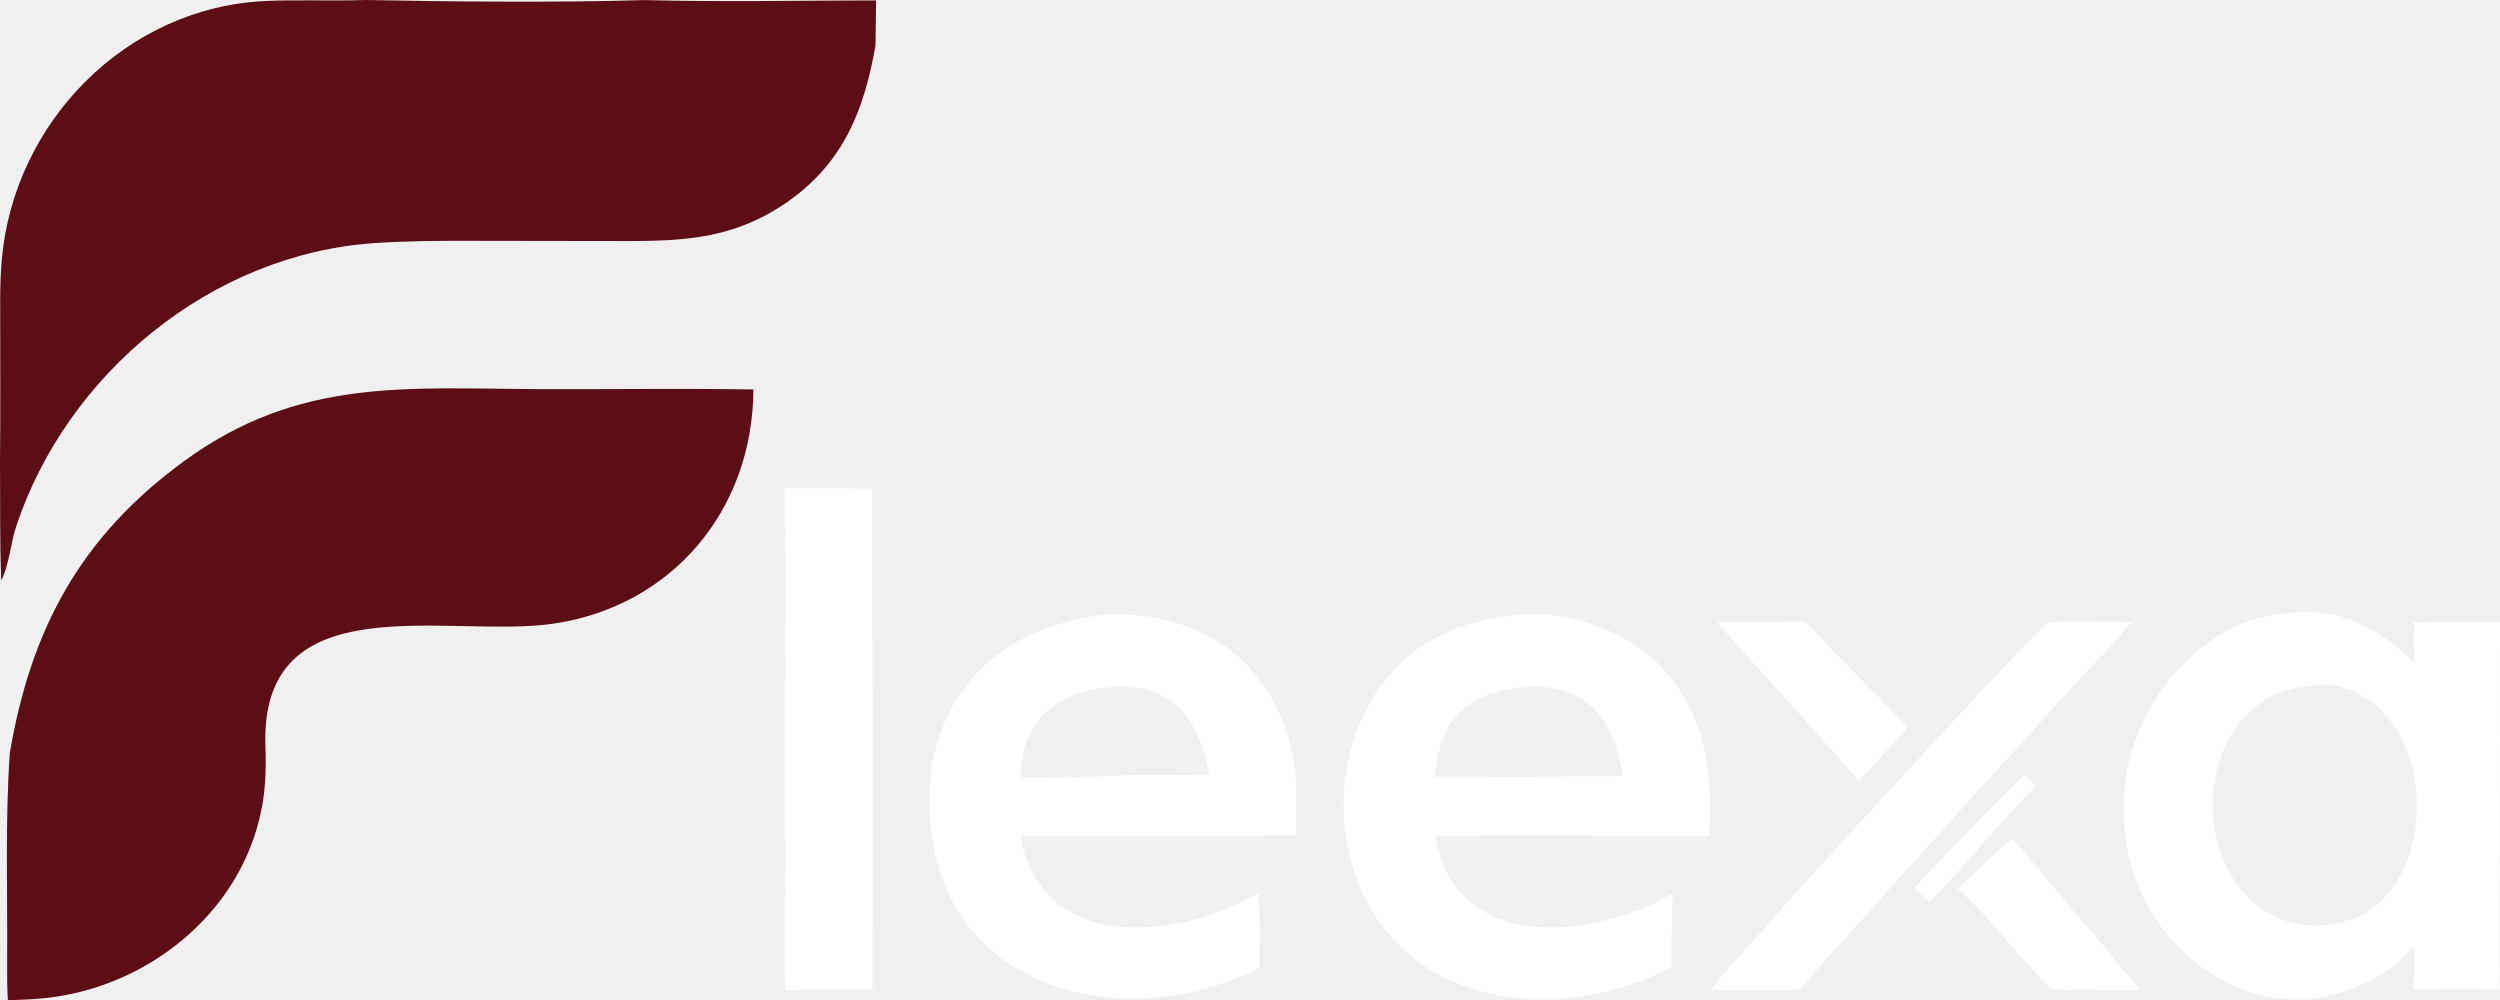
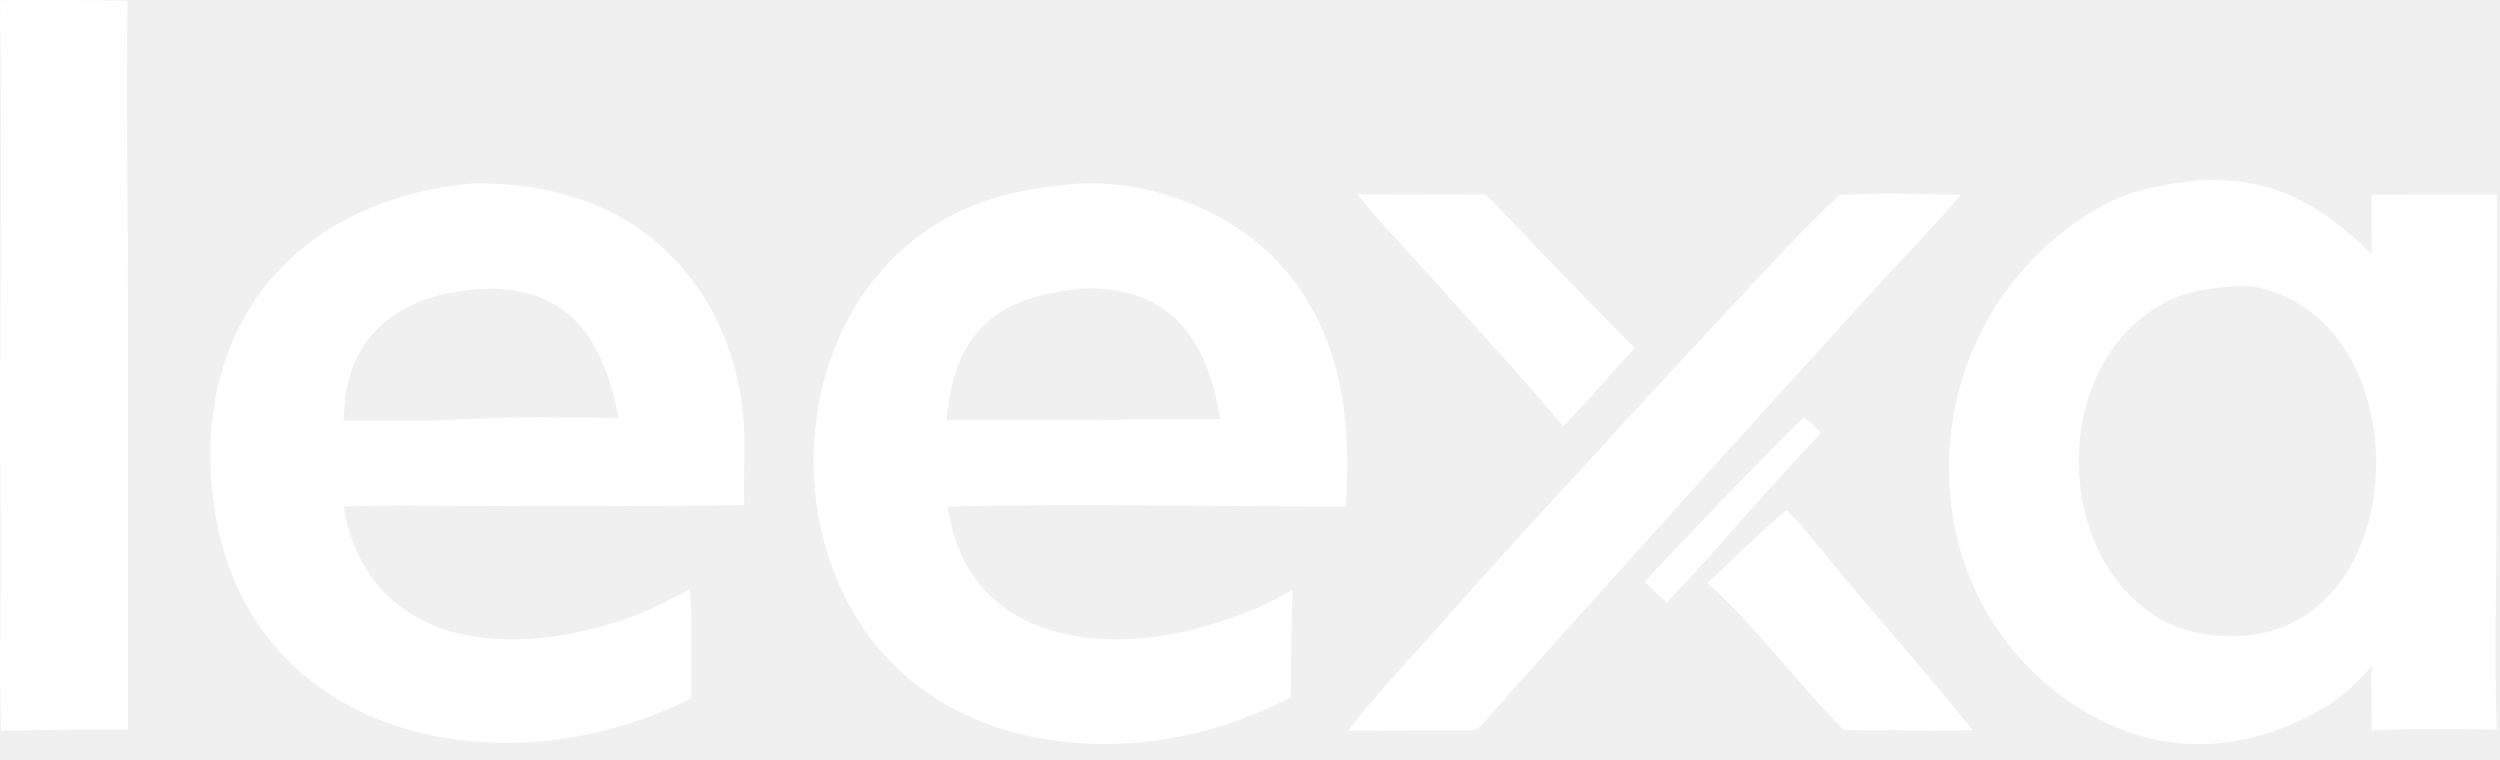
- <svg xmlns="http://www.w3.org/2000/svg" width="115" height="46" viewBox="0 0 115 46" fill="none">
-   <path d="M105.733 28.145C107.995 28.074 109.489 28.97 111.045 30.494C111.039 29.866 111.037 29.238 111.038 28.611L115 28.608L114.986 38.831C114.982 40.962 114.914 43.425 114.993 45.512C113.806 45.5 112.199 45.469 111.041 45.541L111.036 43.508C110.584 44.05 110.272 44.317 109.703 44.723C106.737 46.545 103.57 46.391 100.858 44.155C99.063 42.663 97.938 40.516 97.732 38.191C97.379 34.501 99.079 31.066 102.248 29.12C103.334 28.452 104.482 28.263 105.733 28.145ZM106.746 42.565C111.592 42.435 112.463 35.309 109.384 32.539C108.645 31.874 107.526 31.362 106.522 31.52C105.798 31.585 105.167 31.675 104.513 32.017C101.125 33.785 100.91 39.288 103.781 41.618C104.677 42.345 105.618 42.573 106.746 42.565Z" fill="white" />
-   <path d="M51.064 28.254C51.08 28.252 51.096 28.251 51.111 28.249C53.283 28.24 55.457 28.806 57.066 30.311C58.681 31.82 59.507 33.859 59.611 36.031C59.65 36.841 59.583 37.609 59.618 38.367L59.621 38.42C56.666 38.455 53.711 38.463 50.755 38.445C49.522 38.445 48.183 38.417 46.958 38.464C47.028 38.98 47.178 39.481 47.402 39.951C49.129 43.596 54.049 42.977 57.054 41.52C57.325 41.371 57.62 41.223 57.895 41.079C57.98 42.018 57.932 43.519 57.942 44.522C51.757 47.64 43.517 45.667 42.796 37.916C42.285 32.426 45.686 28.73 51.064 28.254ZM46.954 35.748C48.276 35.749 49.732 35.781 51.041 35.694C52.498 35.607 54.162 35.657 55.64 35.666C55.213 33.385 54.237 31.636 51.671 31.58C49.505 31.593 47.458 32.467 47.04 34.813C46.987 35.111 46.977 35.443 46.954 35.748Z" fill="white" />
-   <path d="M69.716 28.305C72.129 27.998 75.001 29.047 76.61 30.882C78.516 33.056 78.799 35.702 78.622 38.462C74.515 38.469 70.117 38.361 66.04 38.468C66.639 42.534 70.529 43.199 73.897 42.324C74.599 42.142 75.204 41.922 75.872 41.656C76.271 41.47 76.56 41.314 76.943 41.094C76.904 42.227 76.885 43.359 76.885 44.492C75.447 45.246 73.881 45.726 72.267 45.905C69.641 46.171 66.885 45.637 64.827 43.916C61.184 40.872 60.819 34.776 63.82 31.168C65.366 29.31 67.365 28.517 69.716 28.305ZM66.008 35.736L70.644 35.733C71.98 35.711 73.316 35.702 74.652 35.708C74.257 33.185 73.093 31.513 70.339 31.574C67.555 31.826 66.246 32.948 66.008 35.736Z" fill="white" />
-   <path d="M36.096 22.466C37.44 22.453 38.784 22.459 40.128 22.484C40.078 25.535 40.139 28.781 40.139 31.853L40.138 45.515C38.892 45.491 37.392 45.537 36.126 45.548C36.07 43.384 36.136 41.13 36.116 38.956C36.066 33.477 36.174 27.94 36.096 22.466Z" fill="white" />
-   <path d="M94.238 28.617C95.425 28.545 96.869 28.588 98.064 28.616C97.265 29.548 96.279 30.562 95.441 31.478L90.373 37.058L84.963 43.071C84.298 43.808 83.635 44.551 82.981 45.3C82.838 45.464 82.804 45.491 82.623 45.537C81.312 45.534 80.001 45.539 78.691 45.551C79.384 44.628 80.624 43.296 81.409 42.419C82.984 40.64 84.58 38.881 86.197 37.141C87.822 35.363 89.456 33.594 91.1 31.835C92.056 30.815 93.207 29.554 94.238 28.617Z" fill="white" />
-   <path d="M79 28.605C80.342 28.61 81.684 28.608 83.025 28.598C83.628 29.159 84.241 29.862 84.822 30.463L87.755 33.457C87.378 33.865 87.004 34.276 86.634 34.689C86.332 35.064 85.835 35.565 85.496 35.928C84.061 34.223 82.537 32.599 81.059 30.934C80.42 30.214 79.569 29.344 79 28.605Z" fill="white" />
-   <path d="M92.56 38.577C93.258 39.297 93.988 40.264 94.658 41.051C95.918 42.53 97.22 44.016 98.432 45.532C97.59 45.548 96.748 45.548 95.906 45.532C95.367 45.541 94.897 45.543 94.355 45.522C92.934 44.106 91.534 42.189 90.048 40.88C90.799 40.207 91.818 39.161 92.56 38.577Z" fill="white" />
-   <path d="M93.07 35.667C93.27 35.726 93.496 35.991 93.648 36.145C91.939 37.893 90.449 39.742 88.764 41.501L88.071 40.854C88.599 40.231 89.286 39.551 89.858 38.952C90.909 37.837 91.98 36.742 93.07 35.667Z" fill="white" />
-   <path d="M16.813 0C20.766 0.077 25.735 0.125 29.66 0.003C33.101 0.097 36.838 0.023 40.301 0.019L40.273 2.085C39.755 5.059 38.801 7.49 36.214 9.292C33.515 11.171 30.962 11.092 27.879 11.087L21.8 11.078C20.224 11.076 18.825 11.076 17.243 11.181C9.745 11.682 3.091 17.156 0.742 24.217C0.504 24.934 0.405 26.054 0.059 26.7C-0.017 24.99 0.016 22.99 0 21.257C0.027 18.792 0.006 16.283 0.008 13.815C0.012 13.189 0.026 12.6 0.079 11.98C0.62 5.632 5.79 0.329 12.231 0.045C13.734 -0.021 15.285 0.051 16.813 0Z" fill="#5D0D15" />
-   <path d="M0.45 34.651C1.415 28.959 3.683 24.705 8.464 21.214C13.768 17.34 18.734 17.879 24.884 17.9C28.092 17.912 31.431 17.863 34.657 17.915C34.626 23.53 30.857 27.905 25.44 28.691C20.633 29.388 11.9 26.741 12.21 34.398C12.248 35.359 12.211 36.487 11.983 37.434C11.091 41.576 7.588 44.713 3.522 45.667C2.39 45.932 1.511 45.977 0.361 46.01C0.327 45.41 0.324 44.808 0.329 44.207C0.352 41.023 0.233 37.828 0.45 34.651Z" fill="#5D0D15" />
+ <svg xmlns="http://www.w3.org/2000/svg" width="79" height="24" viewBox="0 0 79 24" fill="none">
+   <path d="M69.637 5.686C71.898 5.615 73.393 6.51 74.949 8.034C74.943 7.407 74.941 6.779 74.942 6.151L78.904 6.149L78.89 16.372C78.886 18.503 78.818 20.965 78.897 23.053C77.71 23.041 76.103 23.009 74.945 23.082L74.94 21.049C74.488 21.591 74.176 21.857 73.607 22.264C70.641 24.085 67.475 23.932 64.762 21.696C62.967 20.204 61.842 18.057 61.636 15.732C61.283 12.041 62.983 8.606 66.152 6.66C67.238 5.993 68.386 5.804 69.637 5.686ZM70.65 20.105C75.496 19.976 76.367 12.85 73.288 10.079C72.549 9.415 71.43 8.902 70.426 9.06C69.702 9.126 69.071 9.216 68.417 9.557C65.029 11.326 64.814 16.828 67.685 19.158C68.581 19.886 69.522 20.113 70.65 20.105Z" fill="white" />
+   <path d="M14.968 5.795C14.984 5.793 14.999 5.792 15.015 5.79C17.187 5.78 19.361 6.347 20.97 7.851C22.585 9.36 23.411 11.4 23.515 13.572C23.554 14.382 23.487 15.15 23.522 15.908L23.525 15.961C20.57 15.996 17.615 16.004 14.659 15.985C13.426 15.986 12.087 15.957 10.862 16.005C10.932 16.521 11.082 17.022 11.306 17.492C13.033 21.136 17.953 20.518 20.958 19.061C21.229 18.911 21.524 18.764 21.799 18.62C21.884 19.559 21.836 21.059 21.846 22.063C15.661 25.181 7.421 23.208 6.7 15.456C6.189 9.967 9.591 6.271 14.968 5.795ZM10.858 13.289C12.181 13.29 13.636 13.322 14.945 13.235C16.402 13.147 18.066 13.198 19.544 13.206C19.117 10.925 18.141 9.177 15.575 9.121C13.409 9.134 11.362 10.007 10.944 12.354C10.891 12.651 10.881 12.984 10.858 13.289Z" fill="white" />
+   <path d="M33.62 5.846C36.033 5.538 38.905 6.588 40.514 8.422C42.42 10.596 42.703 13.242 42.526 16.003C38.419 16.009 34.021 15.902 29.944 16.008C30.543 20.074 34.433 20.74 37.801 19.865C38.503 19.683 39.108 19.462 39.776 19.197C40.175 19.01 40.464 18.855 40.847 18.635C40.809 19.767 40.789 20.9 40.789 22.033C39.352 22.787 37.785 23.266 36.171 23.445C33.545 23.712 30.789 23.177 28.731 21.457C25.088 18.412 24.723 12.317 27.724 8.708C29.27 6.85 31.269 6.058 33.62 5.846ZM29.912 13.277L34.548 13.274C35.884 13.252 37.22 13.243 38.556 13.248C38.162 10.725 36.997 9.054 34.243 9.115C31.459 9.367 30.15 10.489 29.912 13.277Z" fill="white" />
+   <path d="M0 0.007C1.344 -0.006 2.688 -0.001 4.032 0.024C3.982 3.076 4.043 6.321 4.043 9.393L4.042 23.055C2.796 23.031 1.296 23.078 0.03 23.088C-0.026 20.924 0.04 18.67 0.02 16.496C-0.03 11.018 0.078 5.48 0 0.007Z" fill="white" />
+   <path d="M58.142 6.158C59.33 6.085 60.773 6.129 61.968 6.156C61.169 7.089 60.183 8.103 59.345 9.018L54.276 14.599L48.867 20.611C48.202 21.349 47.538 22.092 46.885 22.84C46.742 23.005 46.708 23.032 46.527 23.078C45.216 23.075 43.906 23.079 42.595 23.092C43.288 22.169 44.528 20.837 45.313 19.96C46.888 18.181 48.484 16.421 50.101 14.681C51.725 12.903 53.36 11.135 55.004 9.375C55.96 8.356 57.111 7.094 58.142 6.158Z" fill="white" />
+   <path d="M42.904 6.145C44.246 6.15 45.588 6.148 46.929 6.138C47.532 6.7 48.145 7.403 48.726 8.004L51.659 10.998C51.282 11.405 50.908 11.816 50.538 12.229C50.236 12.605 49.739 13.105 49.4 13.468C47.965 11.763 46.441 10.139 44.963 8.475C44.324 7.755 43.473 6.885 42.904 6.145Z" fill="white" />
+   <path d="M56.464 16.118C57.162 16.838 57.892 17.805 58.562 18.591C59.822 20.071 61.124 21.556 62.336 23.072C61.494 23.088 60.652 23.089 59.81 23.073C59.271 23.082 58.801 23.084 58.259 23.062C56.838 21.647 55.438 19.73 53.952 18.421C54.703 17.747 55.722 16.702 56.464 16.118Z" fill="white" />
+   <path d="M56.974 13.208C57.174 13.267 57.401 13.532 57.552 13.686C55.843 15.433 54.353 17.283 52.668 19.042L51.975 18.395C52.503 17.772 53.19 17.092 53.762 16.493C54.813 15.378 55.883 14.283 56.974 13.208Z" fill="white" />
</svg>
